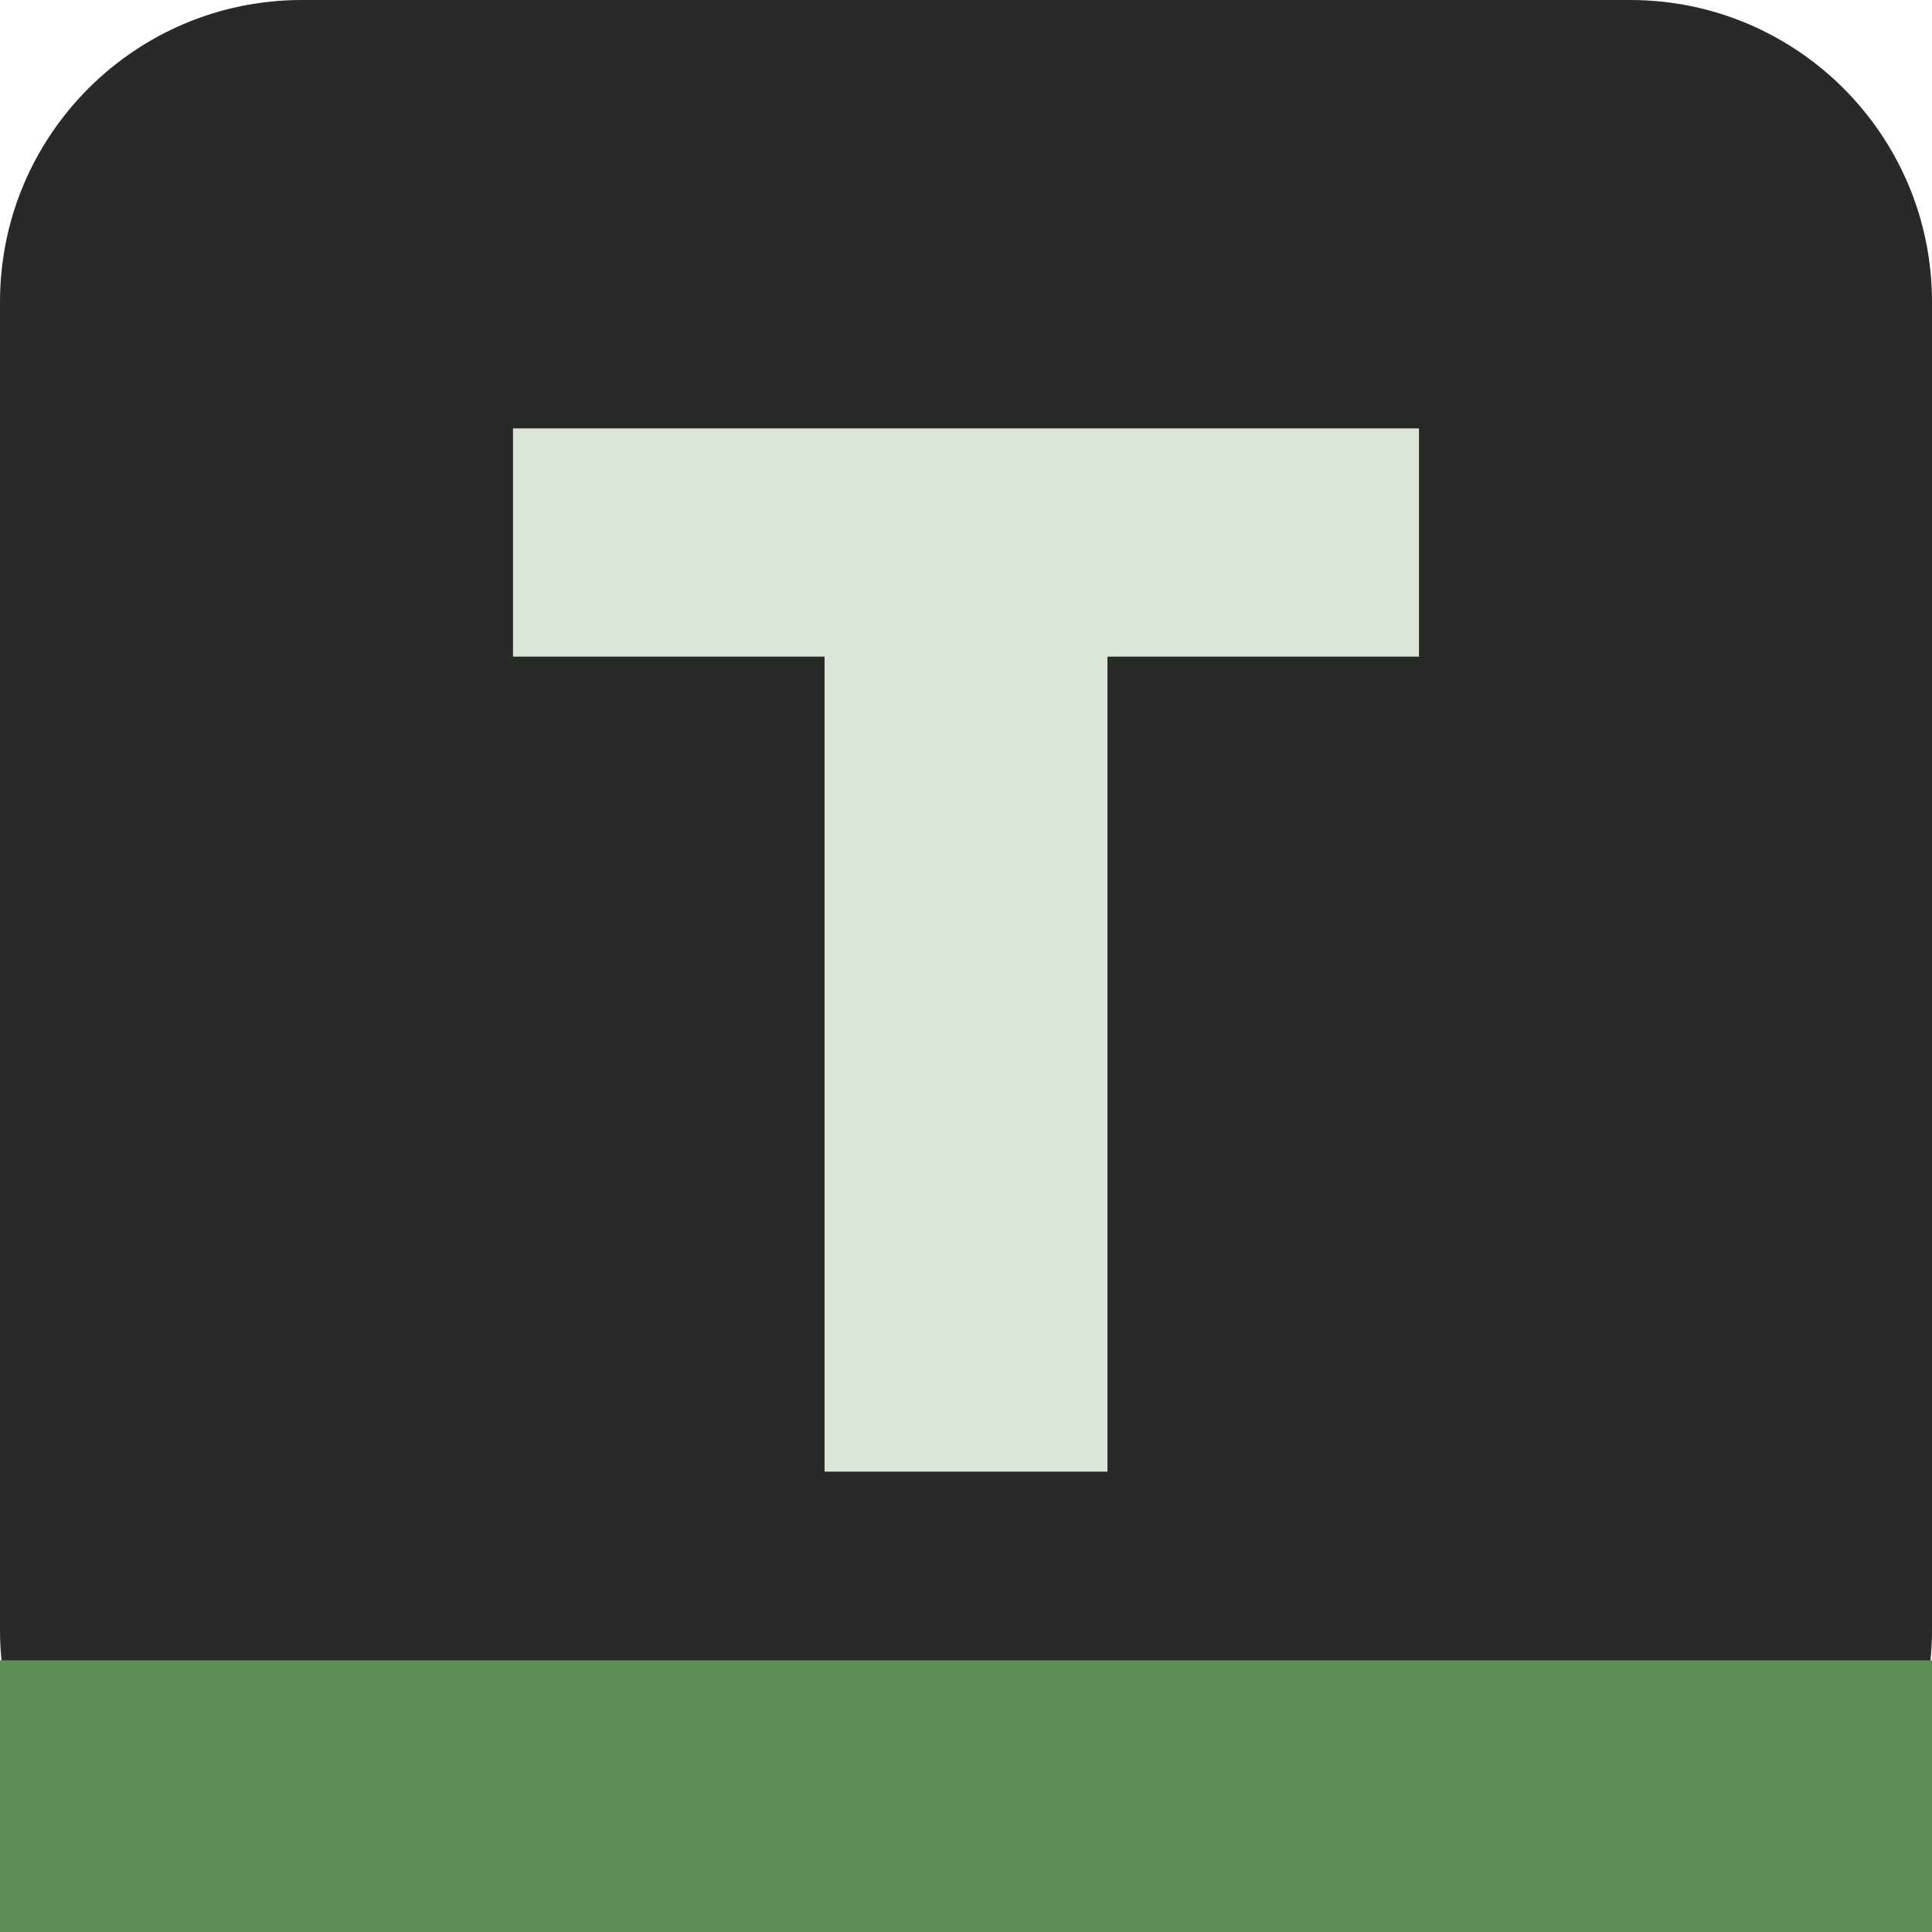
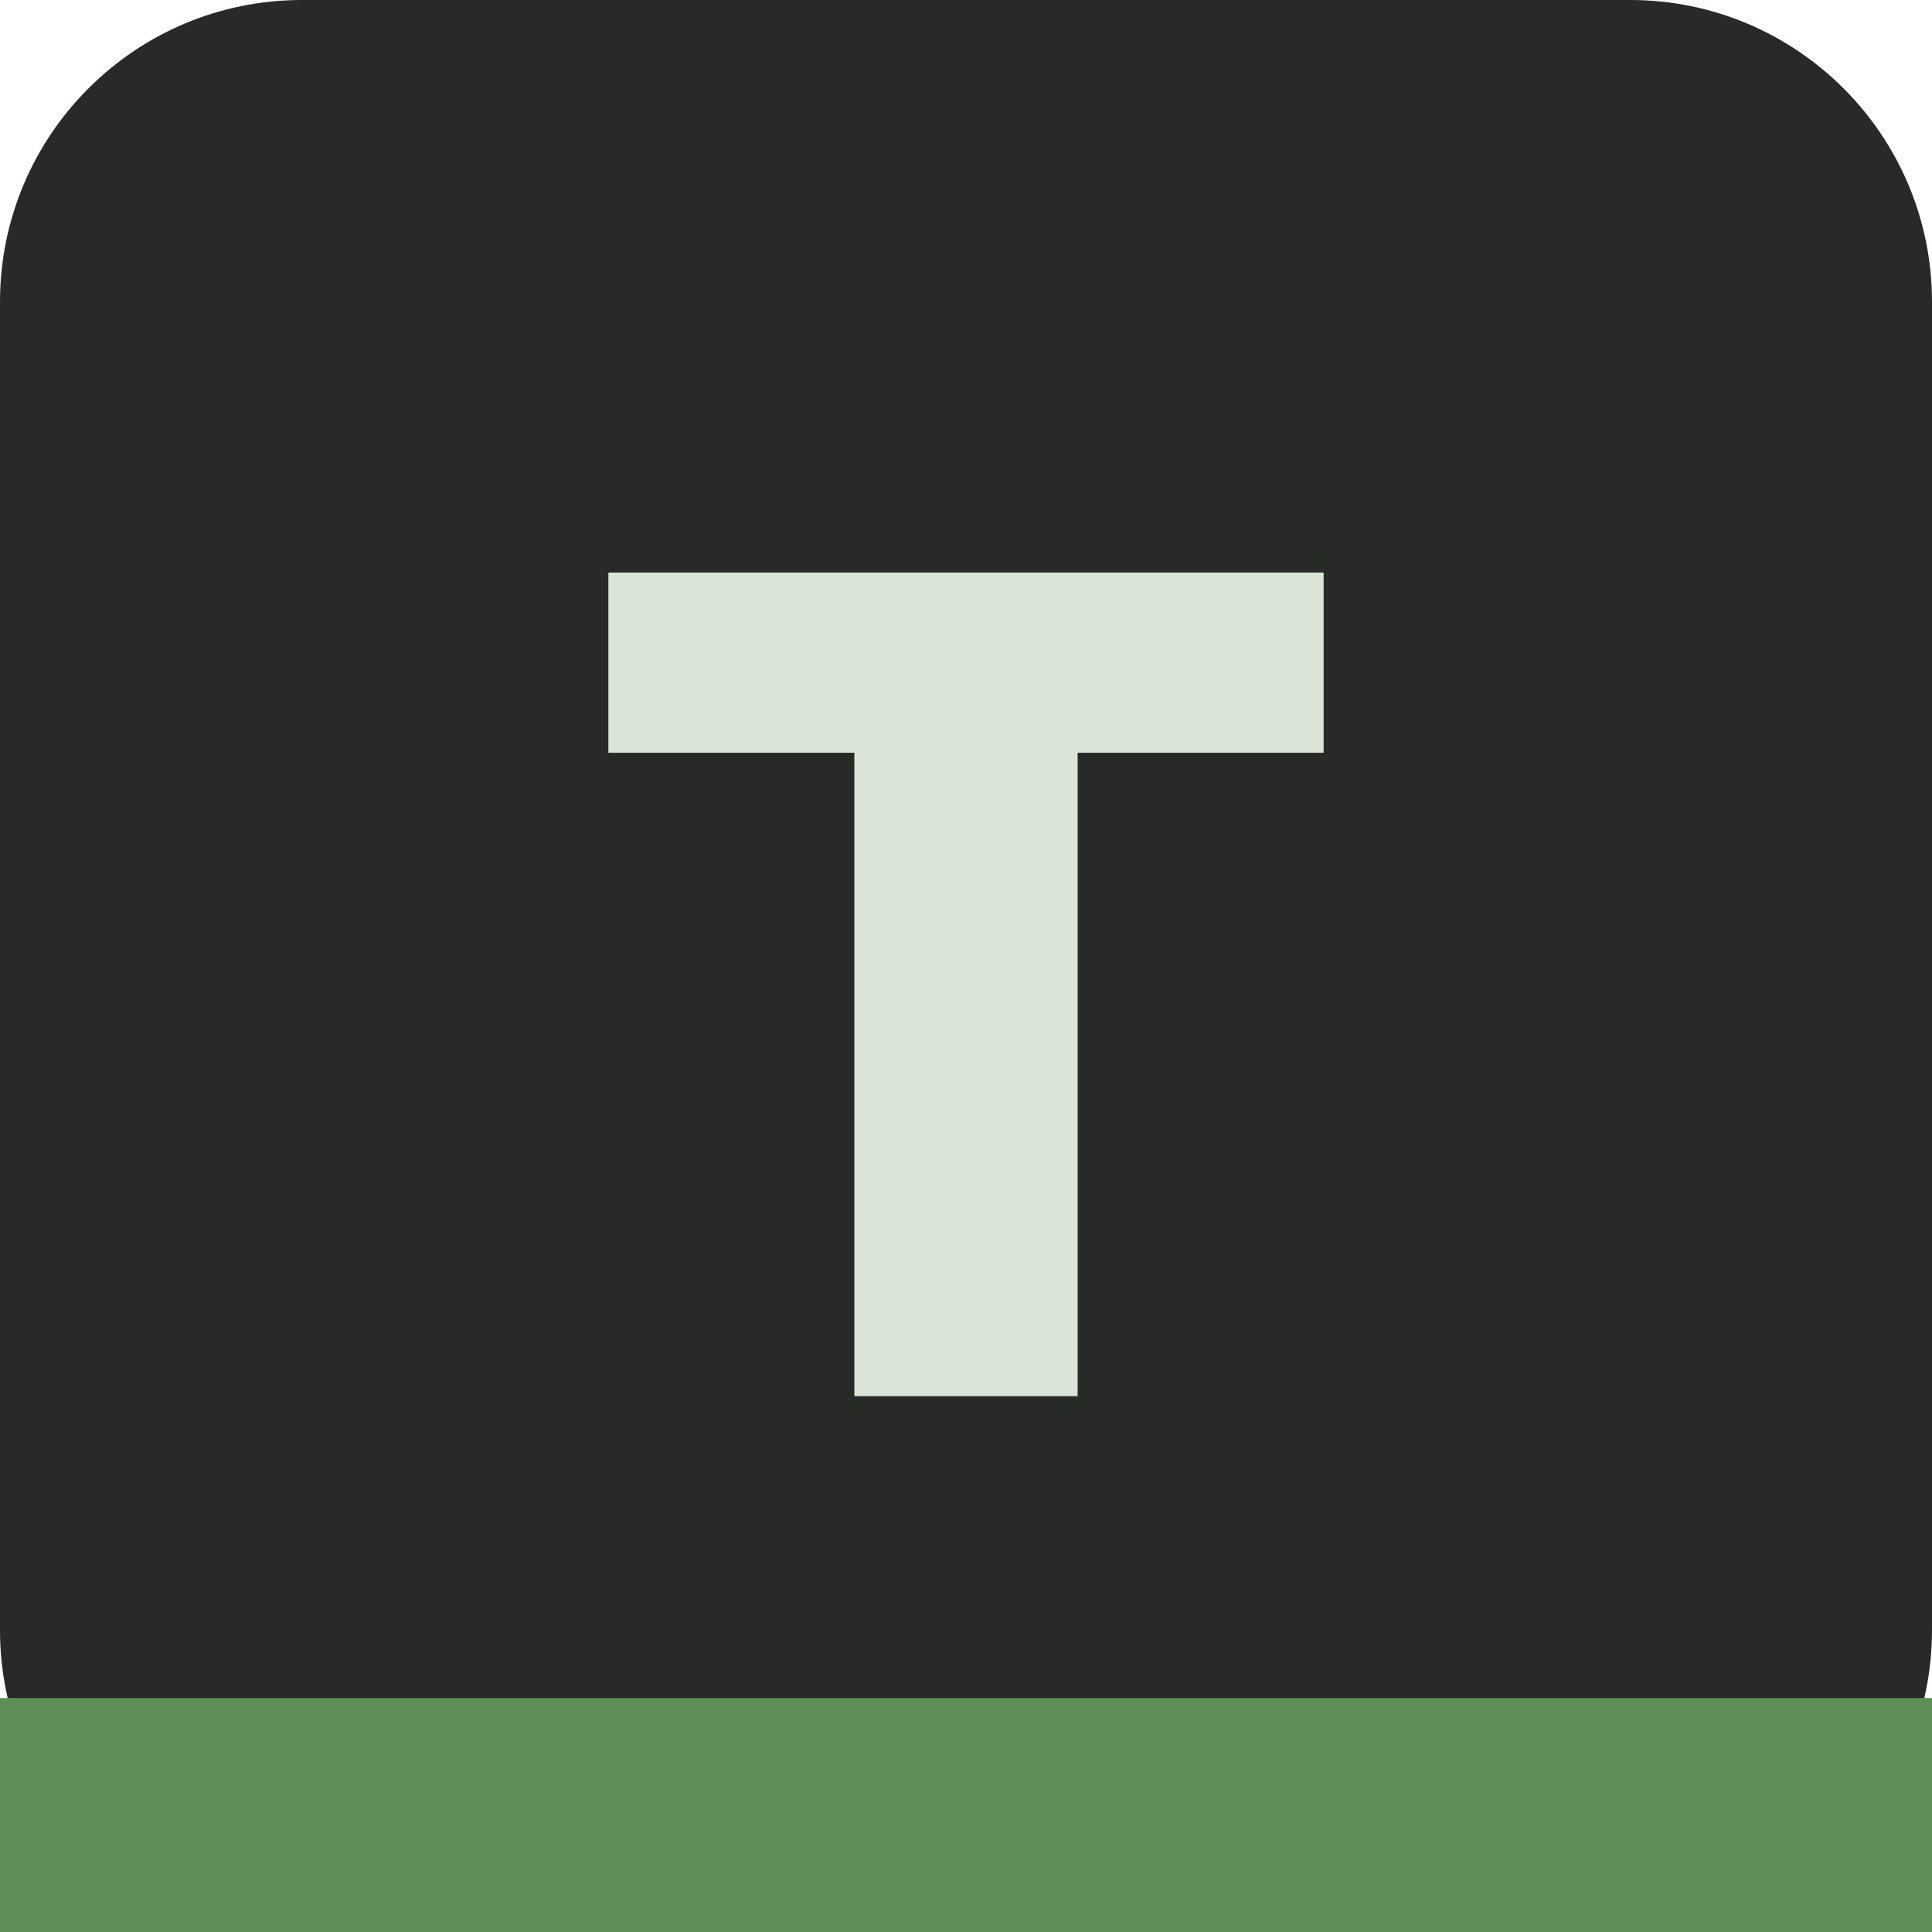
<svg xmlns="http://www.w3.org/2000/svg" viewBox="0 0 512 512">
  <rect width="512" height="512" rx="80" fill="#272a26" />
-   <rect x="0" y="440" width="512" height="72" rx="0" fill="#5e8f58" />
-   <text x="256" y="390" font-family="Inter, Arial Black, sans-serif" font-size="380" font-weight="900" fill="#dae5d8" text-anchor="middle" dominant-baseline="auto">T</text>
+   <rect x="0" y="450" width="512" height="62" rx="0" fill="#5e8f58" />
+   <text x="256" y="370" font-family="Inter, Arial Black, sans-serif" font-size="300" font-weight="900" fill="#dae5d8" text-anchor="middle" dominant-baseline="auto">T</text>
</svg>
